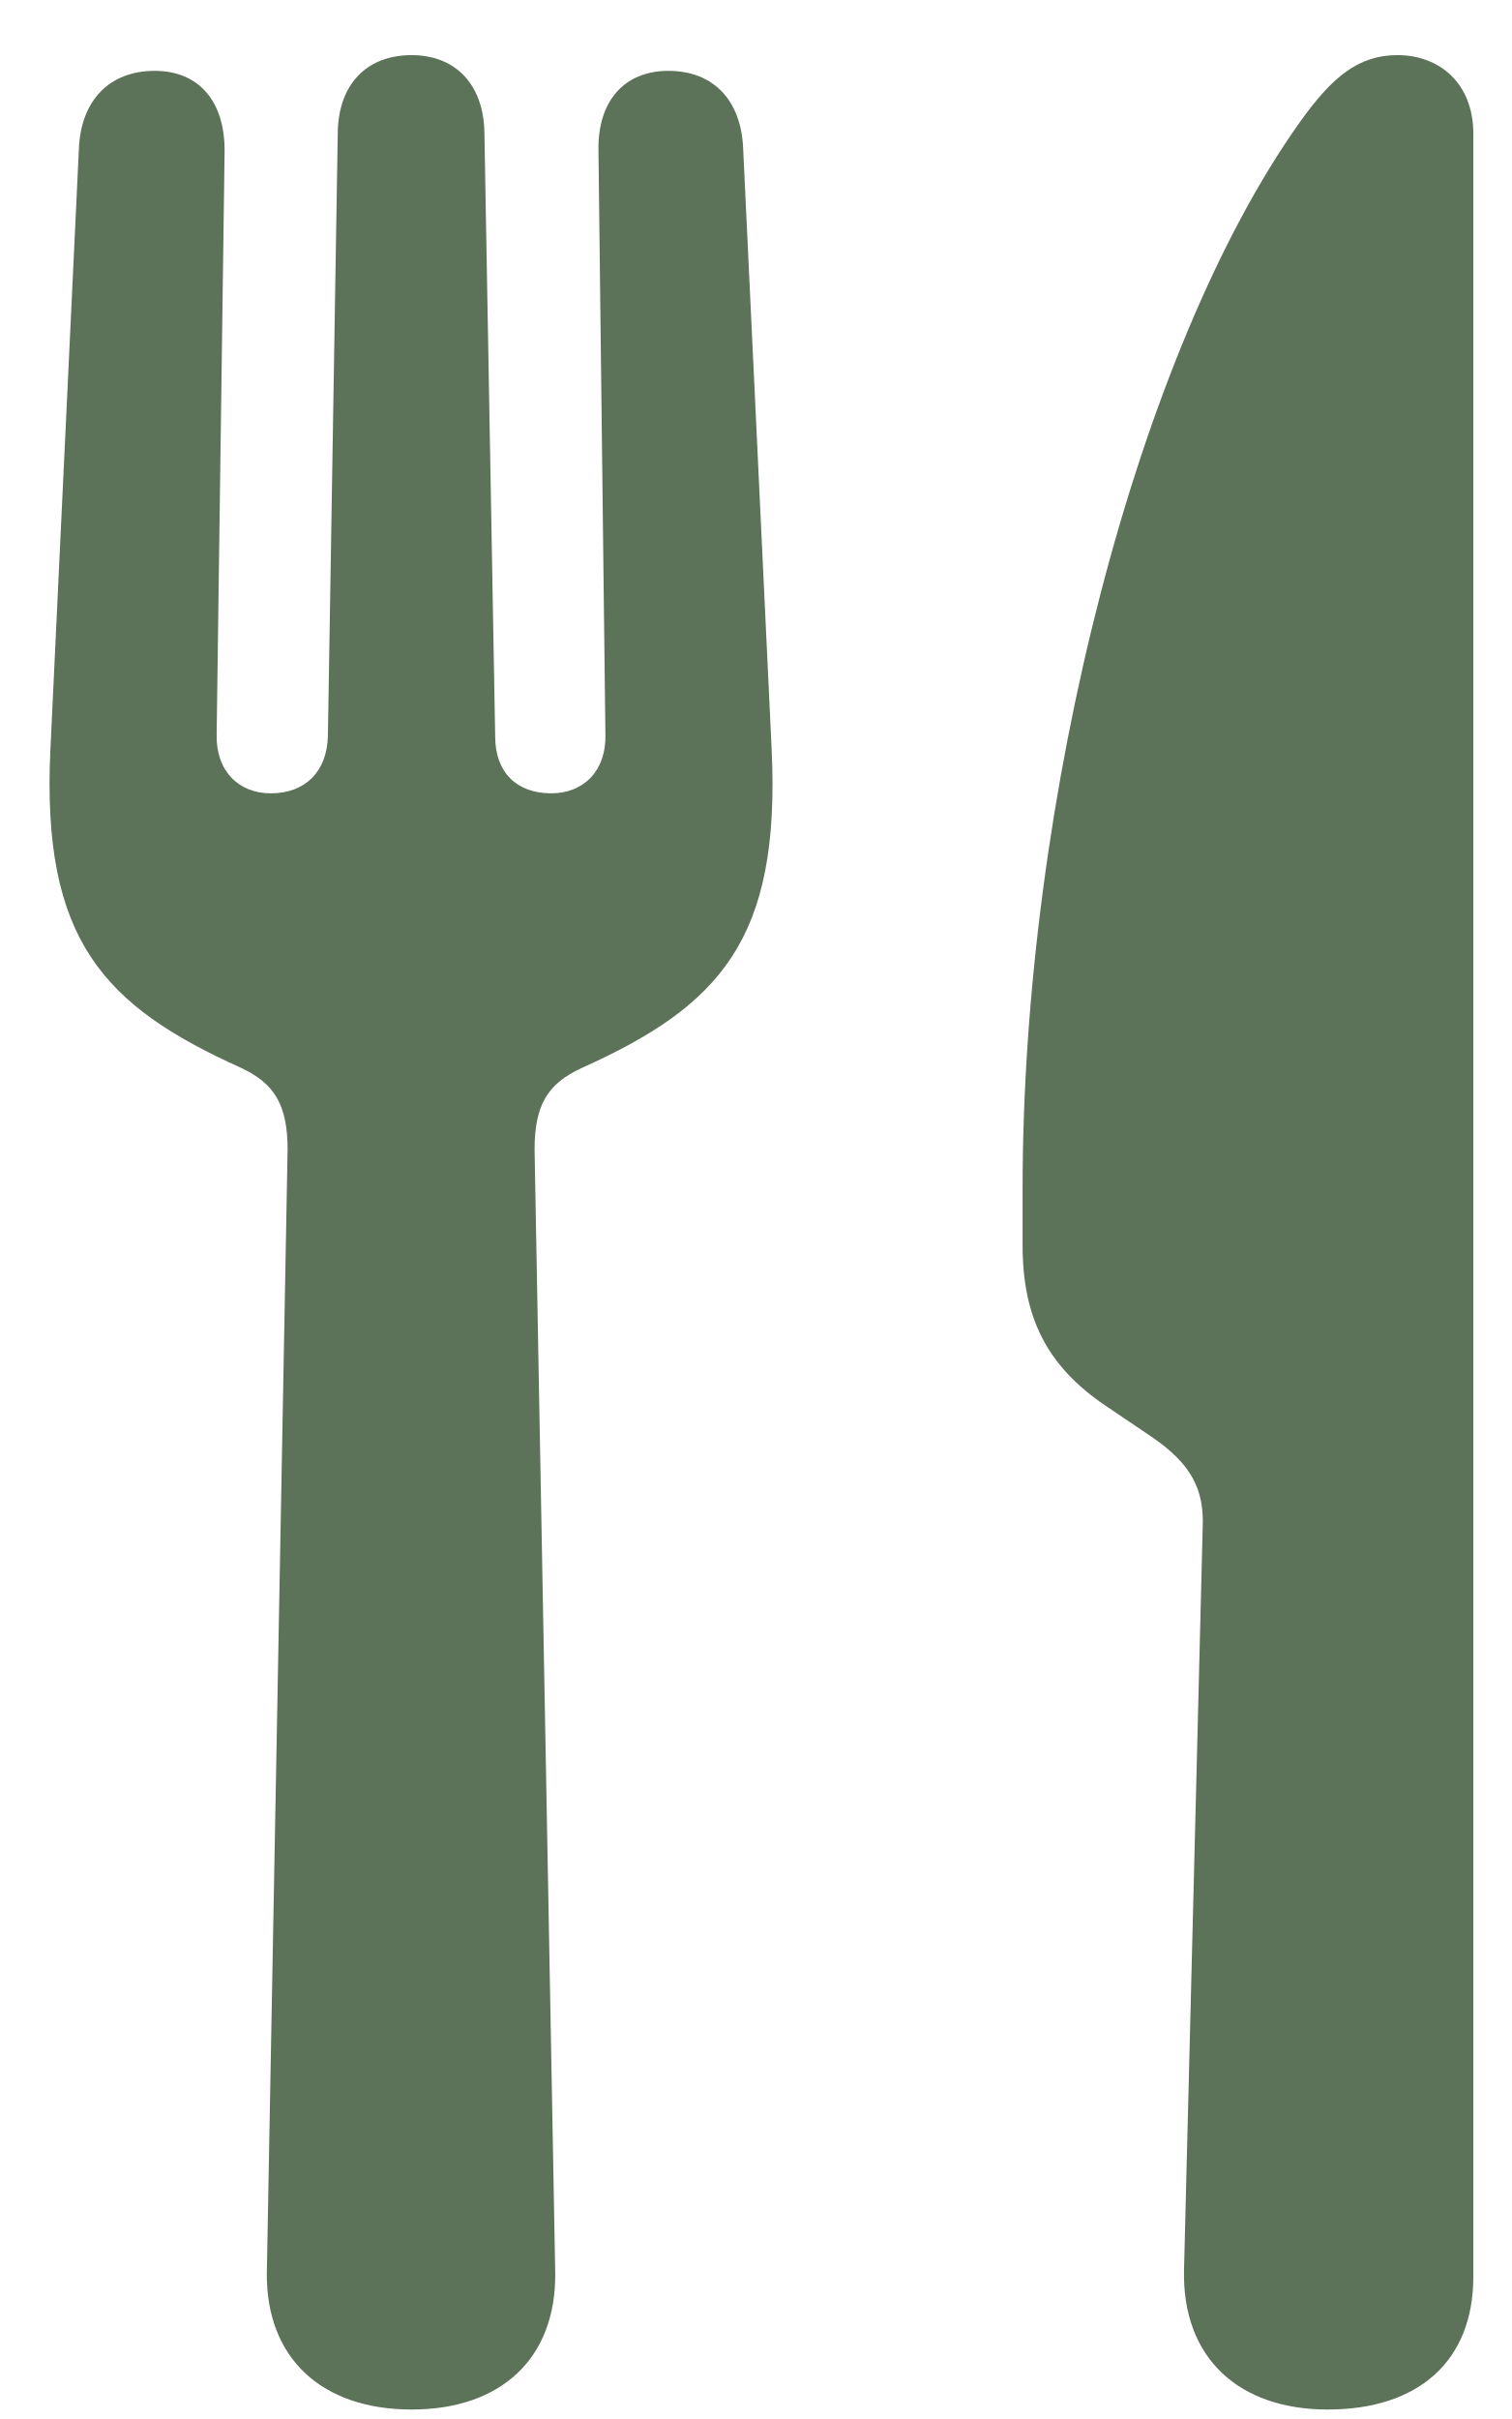
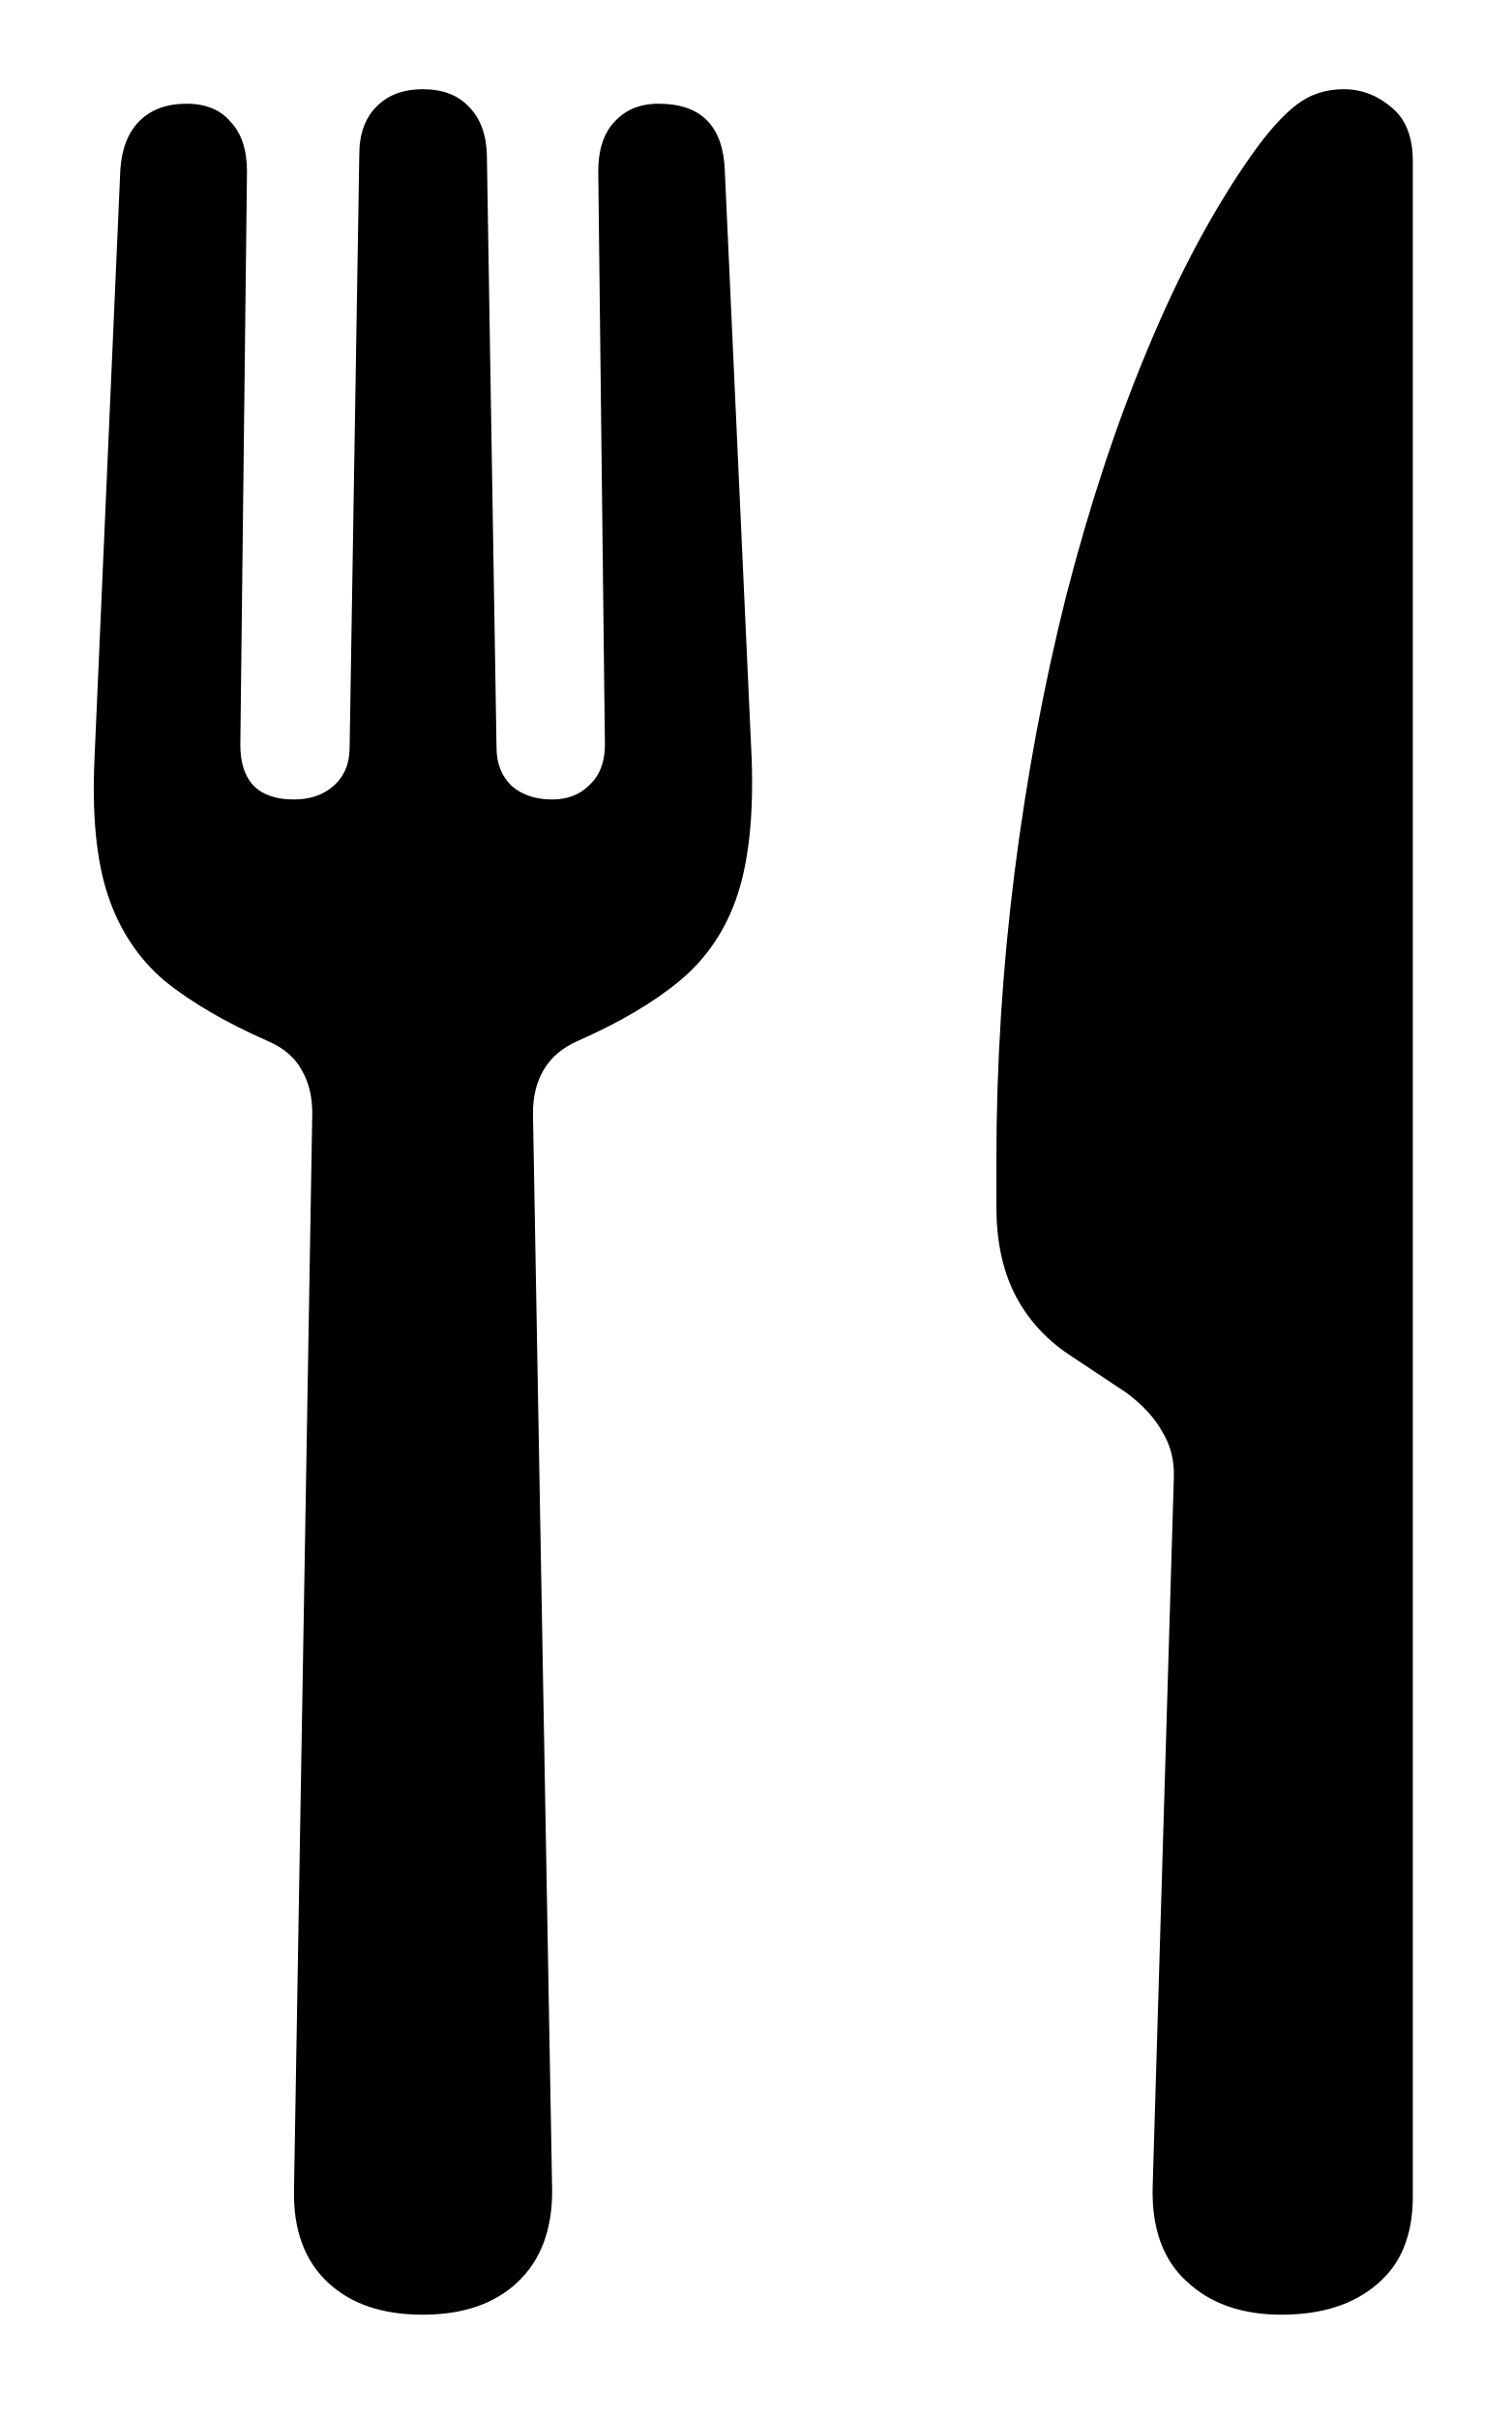
- <svg xmlns="http://www.w3.org/2000/svg" width="15" height="24" viewBox="0 0 15 24" fill="none">
-   <path d="M4.084 23.906C3.195 23.906 2.639 23.398 2.648 22.549L2.854 11.406C2.854 10.967 2.727 10.752 2.395 10.596C1.027 9.98 0.412 9.326 0.5 7.441L0.783 1.475C0.803 0.996 1.086 0.703 1.535 0.703C1.975 0.703 2.229 1.006 2.229 1.494L2.15 7.285C2.141 7.646 2.365 7.871 2.688 7.871C3.029 7.871 3.244 7.656 3.254 7.305L3.352 1.309C3.361 0.84 3.635 0.547 4.084 0.547C4.523 0.547 4.797 0.84 4.807 1.309L4.914 7.305C4.914 7.666 5.129 7.871 5.471 7.871C5.793 7.871 6.018 7.646 6.008 7.285L5.939 1.494C5.93 1.006 6.193 0.703 6.633 0.703C7.072 0.703 7.355 0.986 7.375 1.475L7.658 7.441C7.746 9.326 7.141 9.98 5.773 10.596C5.432 10.752 5.305 10.967 5.305 11.406L5.51 22.549C5.52 23.398 4.973 23.906 4.084 23.906ZM11.935 15.166C11.955 14.766 11.809 14.521 11.447 14.268L10.969 13.945C10.393 13.555 10.148 13.076 10.148 12.354V11.797C10.148 7.91 11.291 3.477 12.893 1.221C13.225 0.752 13.488 0.547 13.869 0.547C14.279 0.547 14.621 0.82 14.621 1.328V22.588C14.621 23.428 14.074 23.906 13.176 23.906C12.297 23.906 11.73 23.398 11.75 22.52L11.935 15.166Z" fill="#5C7259" />
+ <svg xmlns="http://www.w3.org/2000/svg" width="10" height="16" viewBox="0 0 10 16" fill="none">
+   <path d="M2.796 15.31C2.529 15.31 2.32 15.239 2.167 15.095C2.015 14.951 1.941 14.75 1.945 14.492L2.066 7.363C2.066 7.253 2.043 7.158 1.996 7.078C1.95 6.993 1.875 6.93 1.774 6.887C1.495 6.764 1.266 6.631 1.088 6.487C0.915 6.339 0.79 6.151 0.714 5.922C0.638 5.694 0.608 5.393 0.625 5.021L0.796 1.124C0.805 0.984 0.847 0.876 0.923 0.8C1 0.724 1.103 0.686 1.234 0.686C1.361 0.686 1.459 0.726 1.526 0.806C1.598 0.882 1.634 0.992 1.634 1.136L1.59 4.926C1.59 5.167 1.708 5.288 1.945 5.288C2.051 5.288 2.138 5.258 2.206 5.199C2.278 5.135 2.313 5.051 2.313 4.945L2.377 1.022C2.377 0.887 2.415 0.781 2.491 0.705C2.567 0.628 2.669 0.59 2.796 0.59C2.927 0.59 3.029 0.628 3.101 0.705C3.177 0.781 3.217 0.887 3.221 1.022L3.285 4.945C3.285 5.051 3.319 5.135 3.386 5.199C3.454 5.258 3.543 5.288 3.653 5.288C3.754 5.288 3.837 5.256 3.9 5.192C3.968 5.129 4.002 5.04 4.002 4.926L3.958 1.136C3.958 0.992 3.993 0.882 4.065 0.806C4.137 0.726 4.235 0.686 4.357 0.686C4.637 0.686 4.783 0.832 4.795 1.124L4.973 5.021C4.986 5.393 4.954 5.694 4.878 5.922C4.802 6.151 4.675 6.339 4.497 6.487C4.324 6.631 4.097 6.764 3.818 6.887C3.721 6.93 3.646 6.993 3.596 7.078C3.549 7.158 3.526 7.253 3.526 7.363L3.653 14.492C3.653 14.75 3.577 14.951 3.424 15.095C3.272 15.239 3.062 15.31 2.796 15.31ZM7.766 9.775C7.77 9.661 7.745 9.56 7.69 9.471C7.639 9.378 7.559 9.291 7.449 9.21L7.068 8.957C6.911 8.851 6.793 8.717 6.712 8.557C6.632 8.396 6.592 8.205 6.592 7.985V7.674C6.592 7.04 6.632 6.405 6.712 5.77C6.793 5.135 6.907 4.524 7.055 3.936C7.208 3.343 7.387 2.799 7.595 2.304C7.802 1.805 8.033 1.375 8.287 1.016C8.392 0.868 8.49 0.76 8.579 0.692C8.667 0.624 8.771 0.59 8.89 0.59C9.008 0.59 9.114 0.631 9.207 0.711C9.3 0.787 9.347 0.906 9.347 1.066V14.53C9.347 14.784 9.268 14.976 9.112 15.107C8.955 15.243 8.744 15.31 8.477 15.31C8.215 15.31 8.005 15.236 7.849 15.088C7.692 14.944 7.618 14.735 7.626 14.46L7.766 9.775Z" fill="black" />
</svg>
